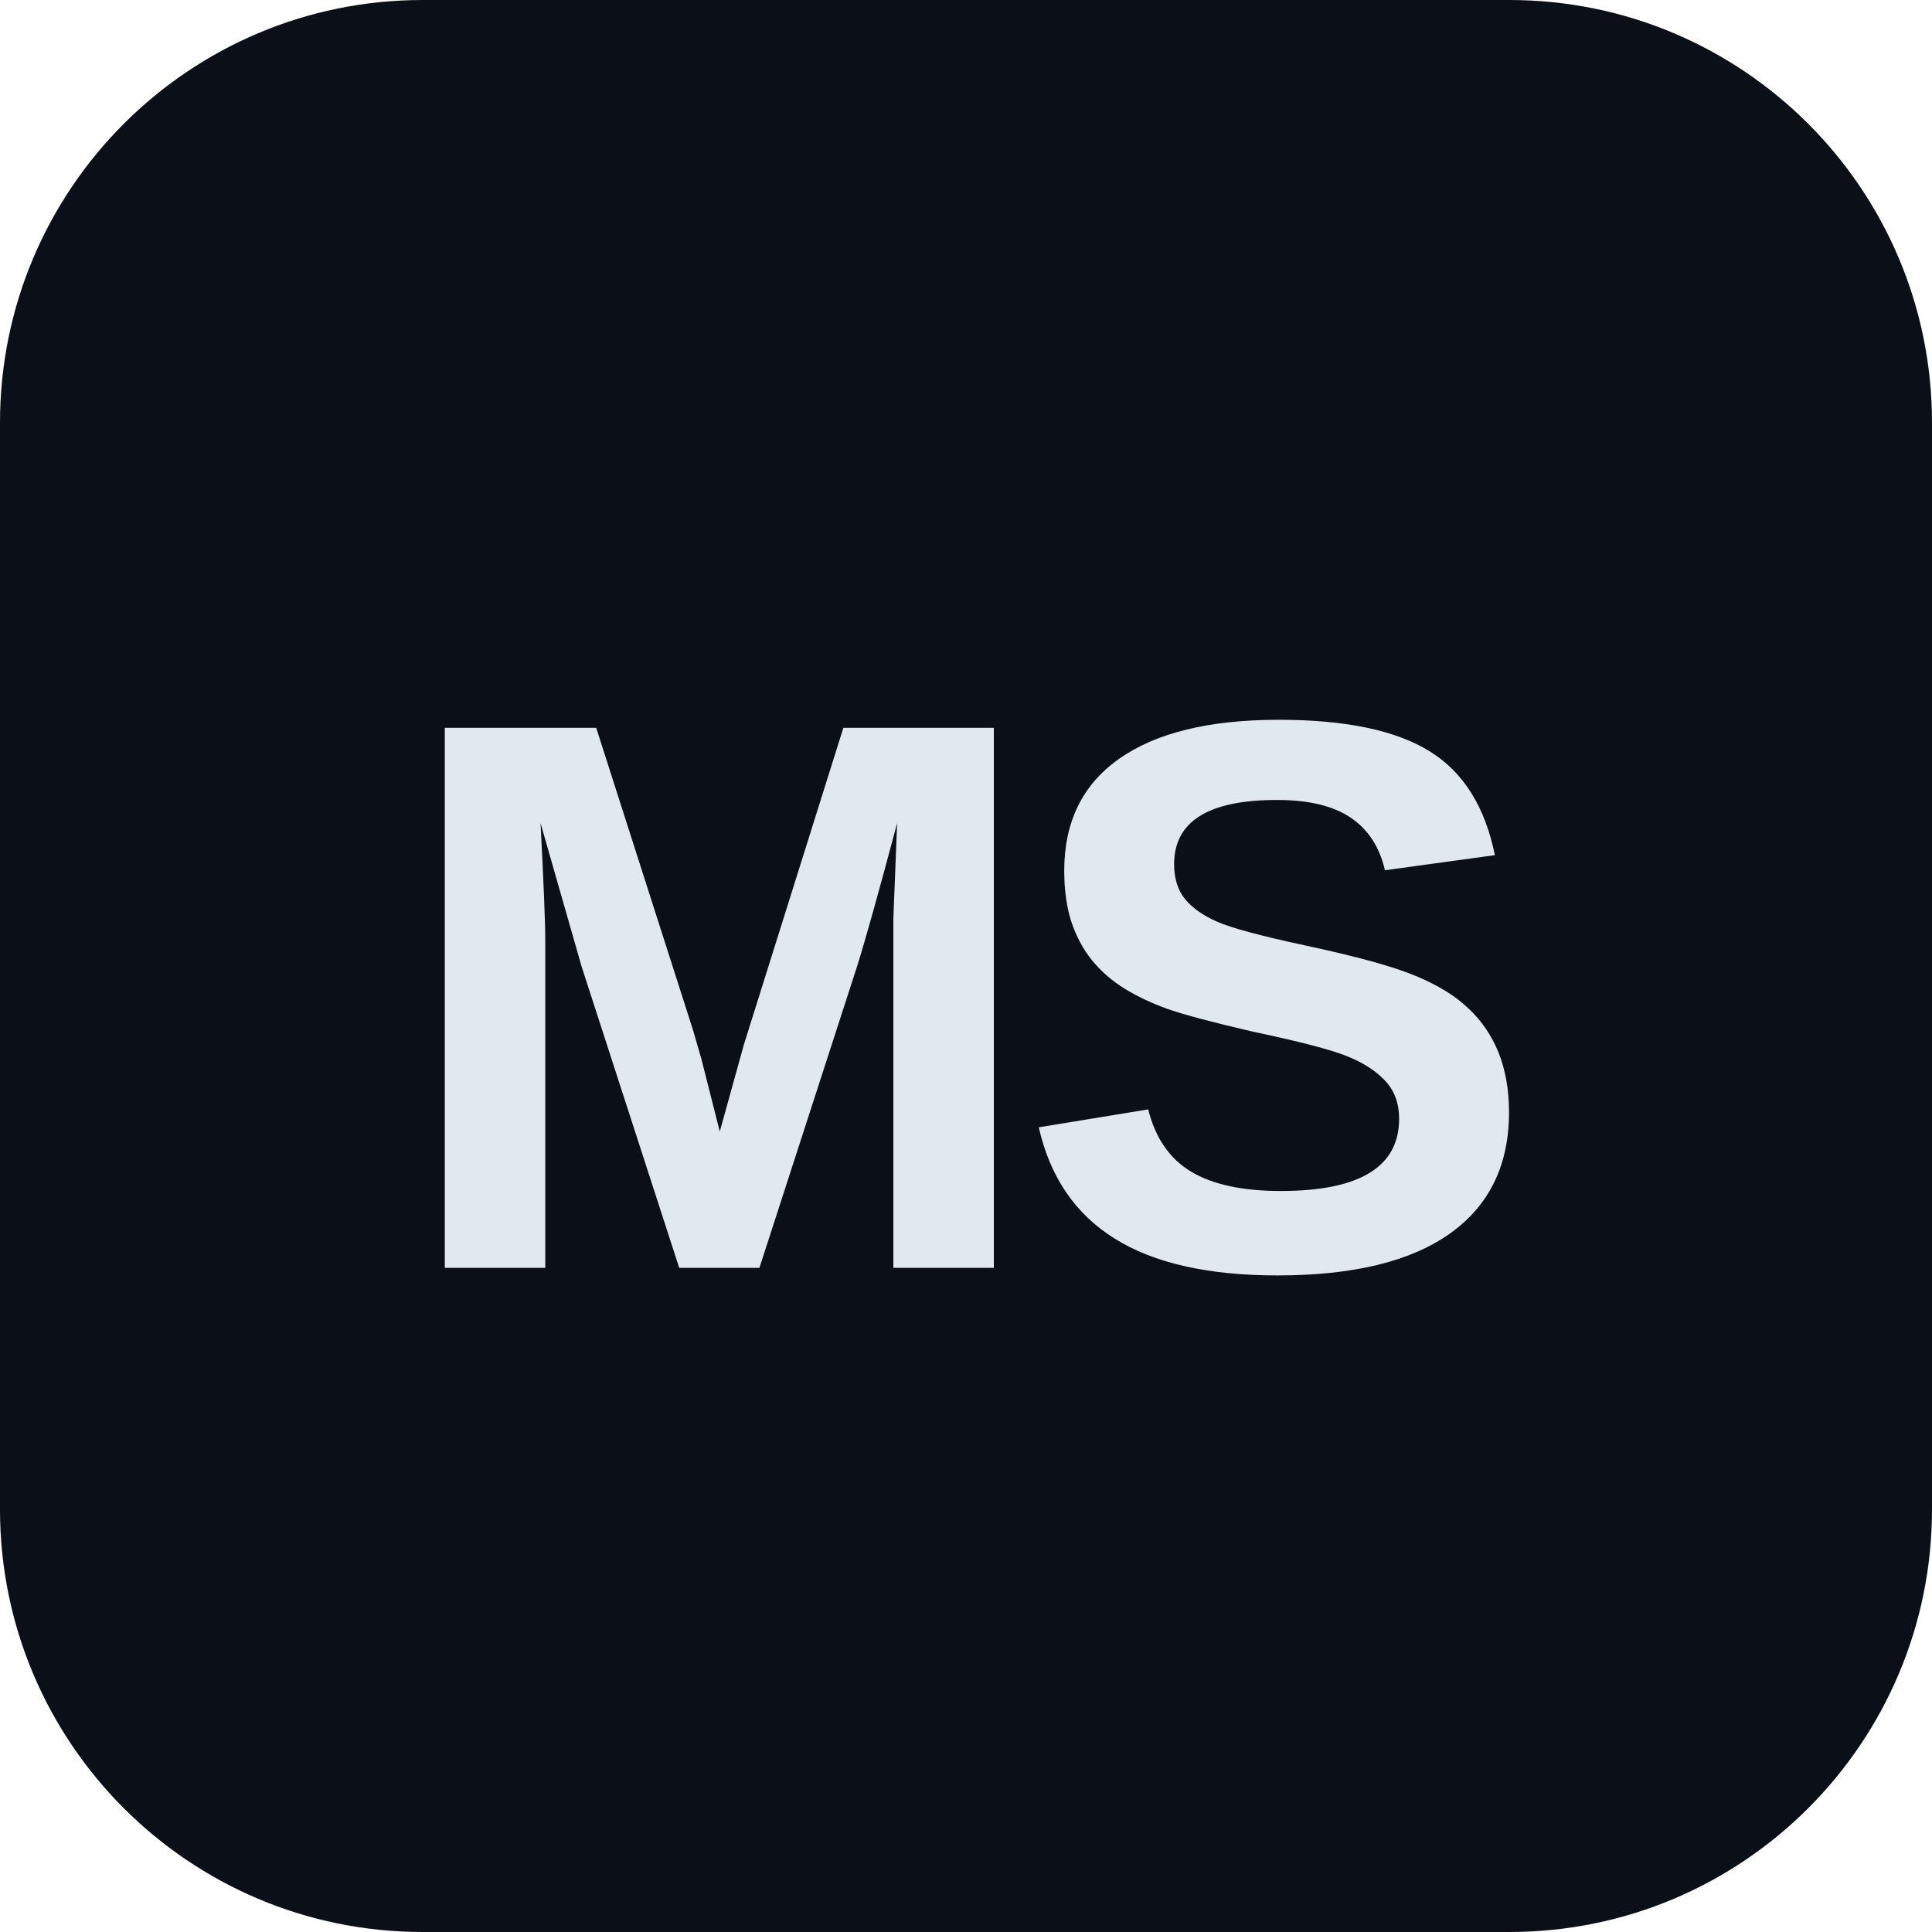
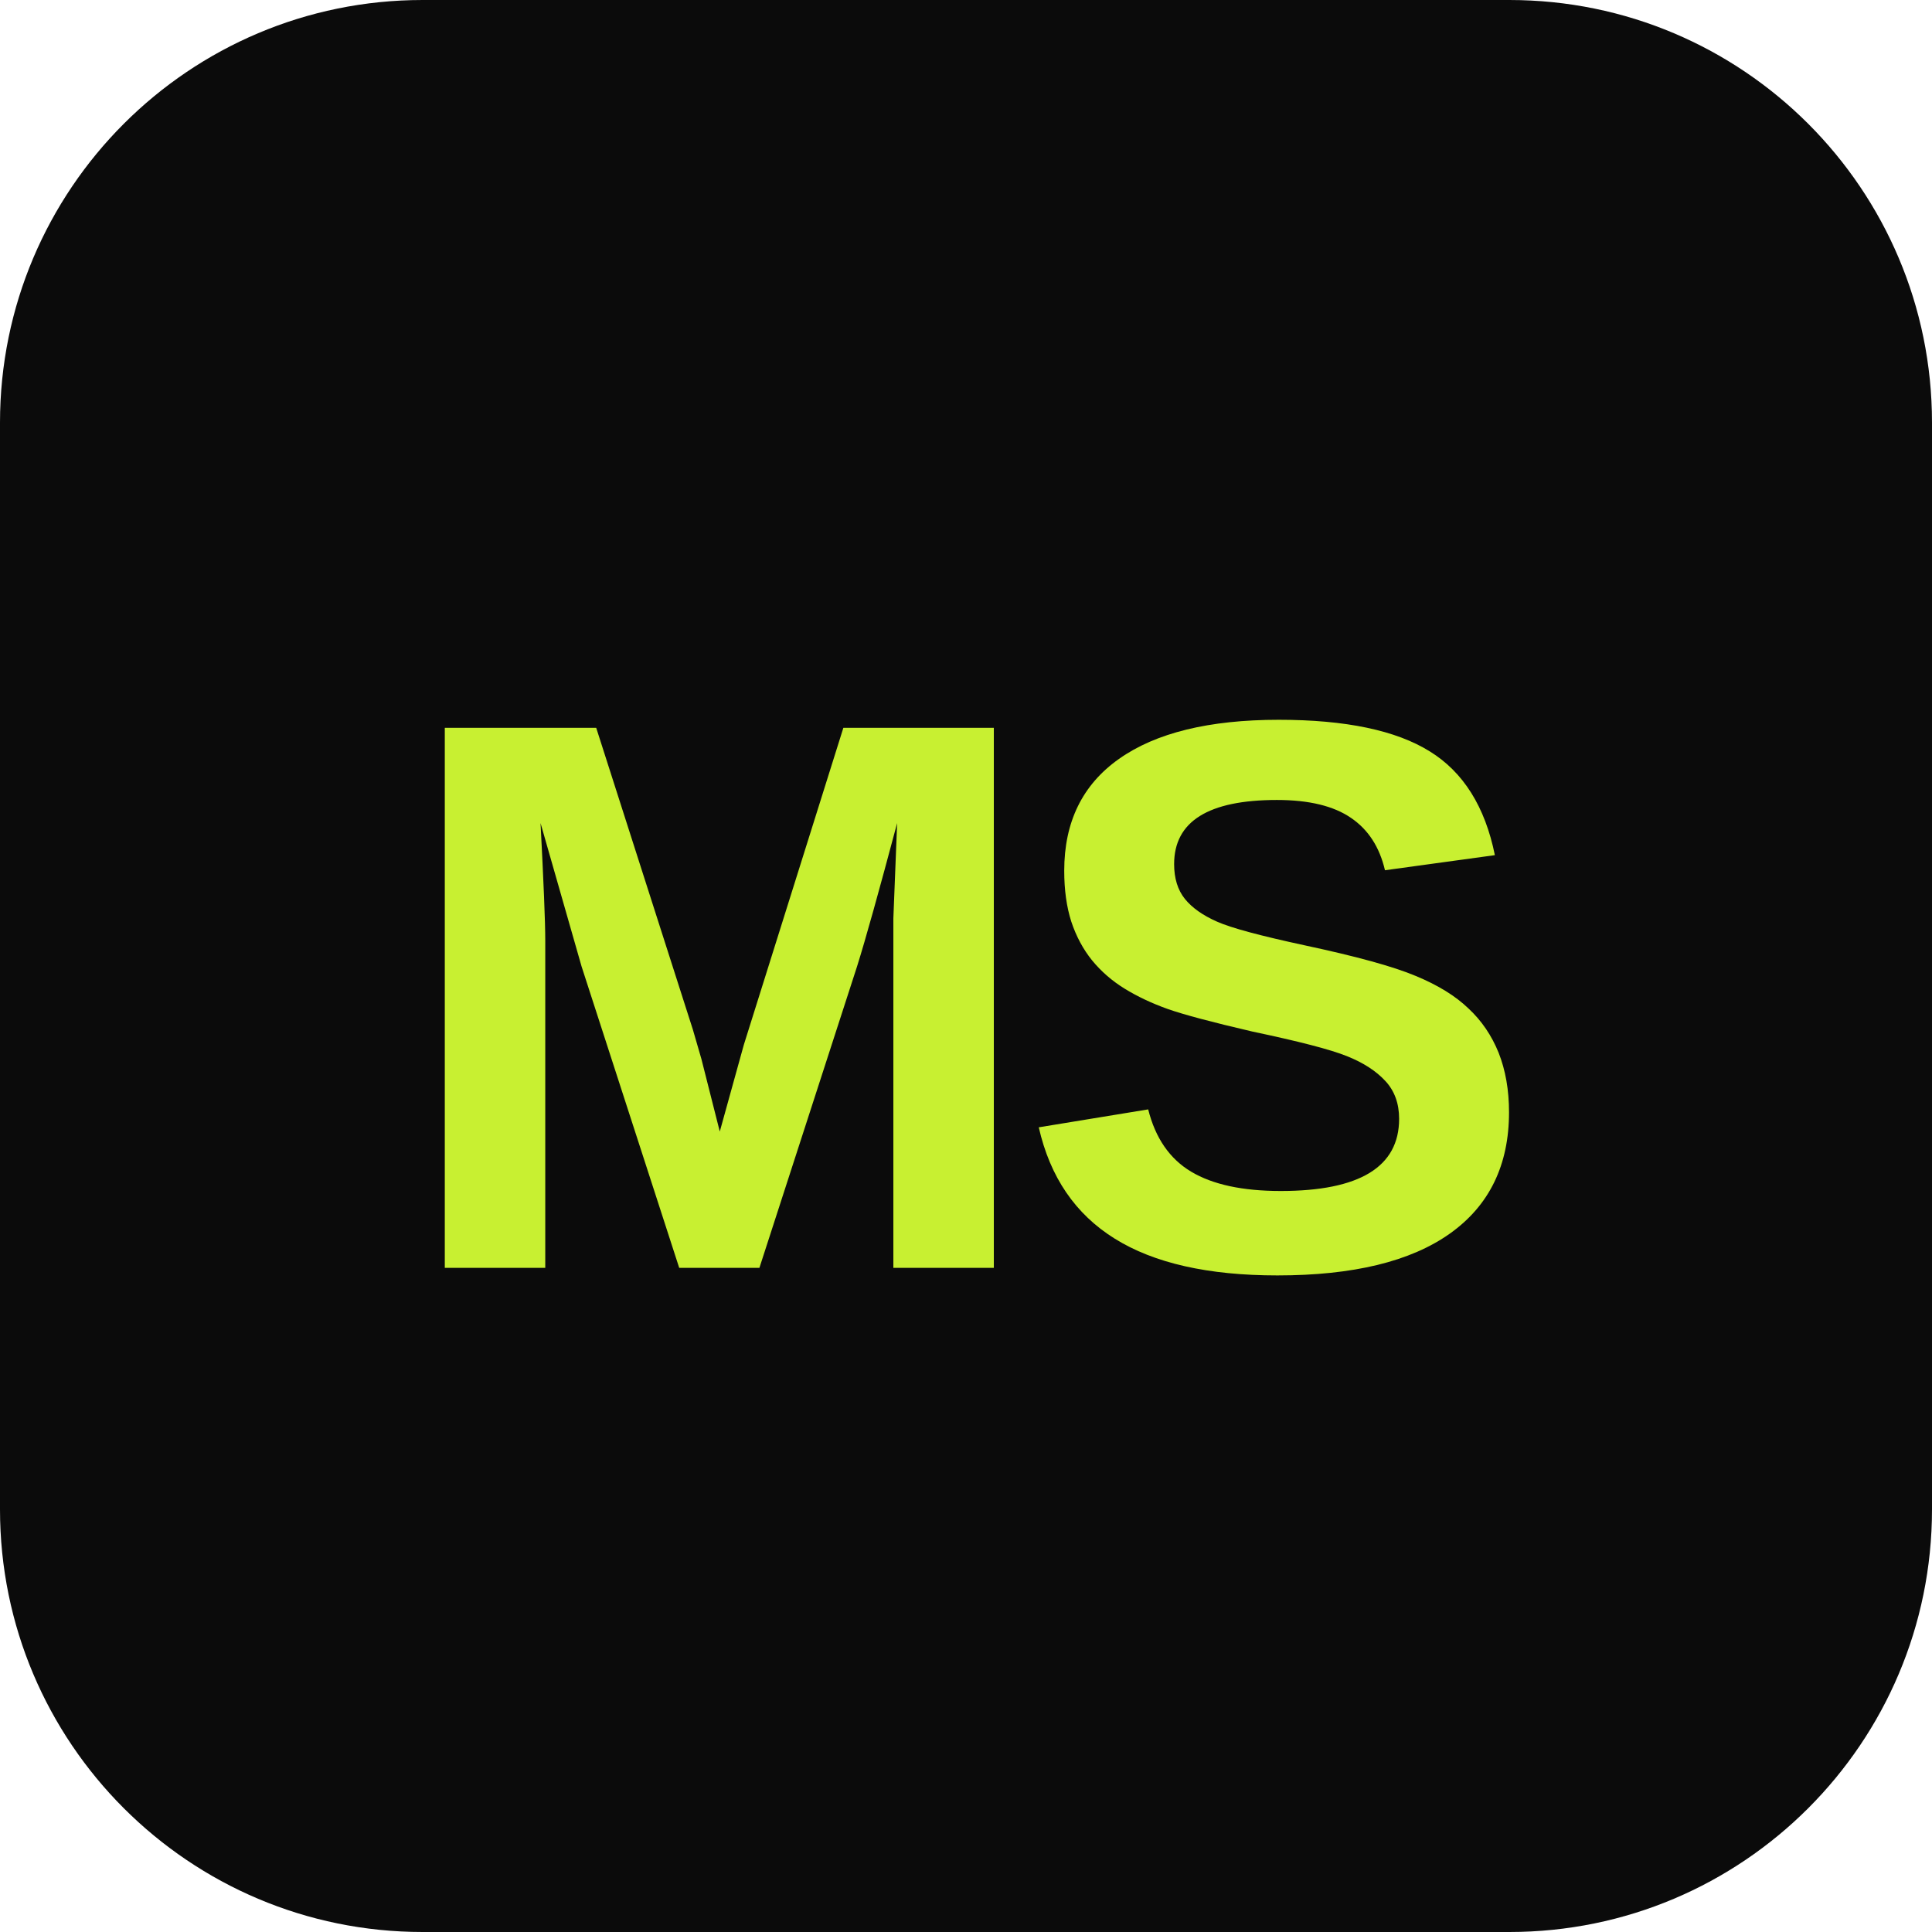
<svg xmlns="http://www.w3.org/2000/svg" viewBox="0 0 64 64">
-   <rect width="64" height="64" rx="14" fill="#0b0f17" />
-   <text x="32" y="42" text-anchor="middle" font-family="Arial, Helvetica, sans-serif" font-size="26" font-weight="700" fill="#e2e8f0" letter-spacing="-1">MS</text>
+   <rect width="64" height="64" rx="14" fill="#0b0b0b" />
+   <text x="32" y="42" text-anchor="middle" font-family="Arial, Helvetica, sans-serif" font-size="26" font-weight="700" fill="#c8f031" letter-spacing="-1">MS</text>
</svg>
